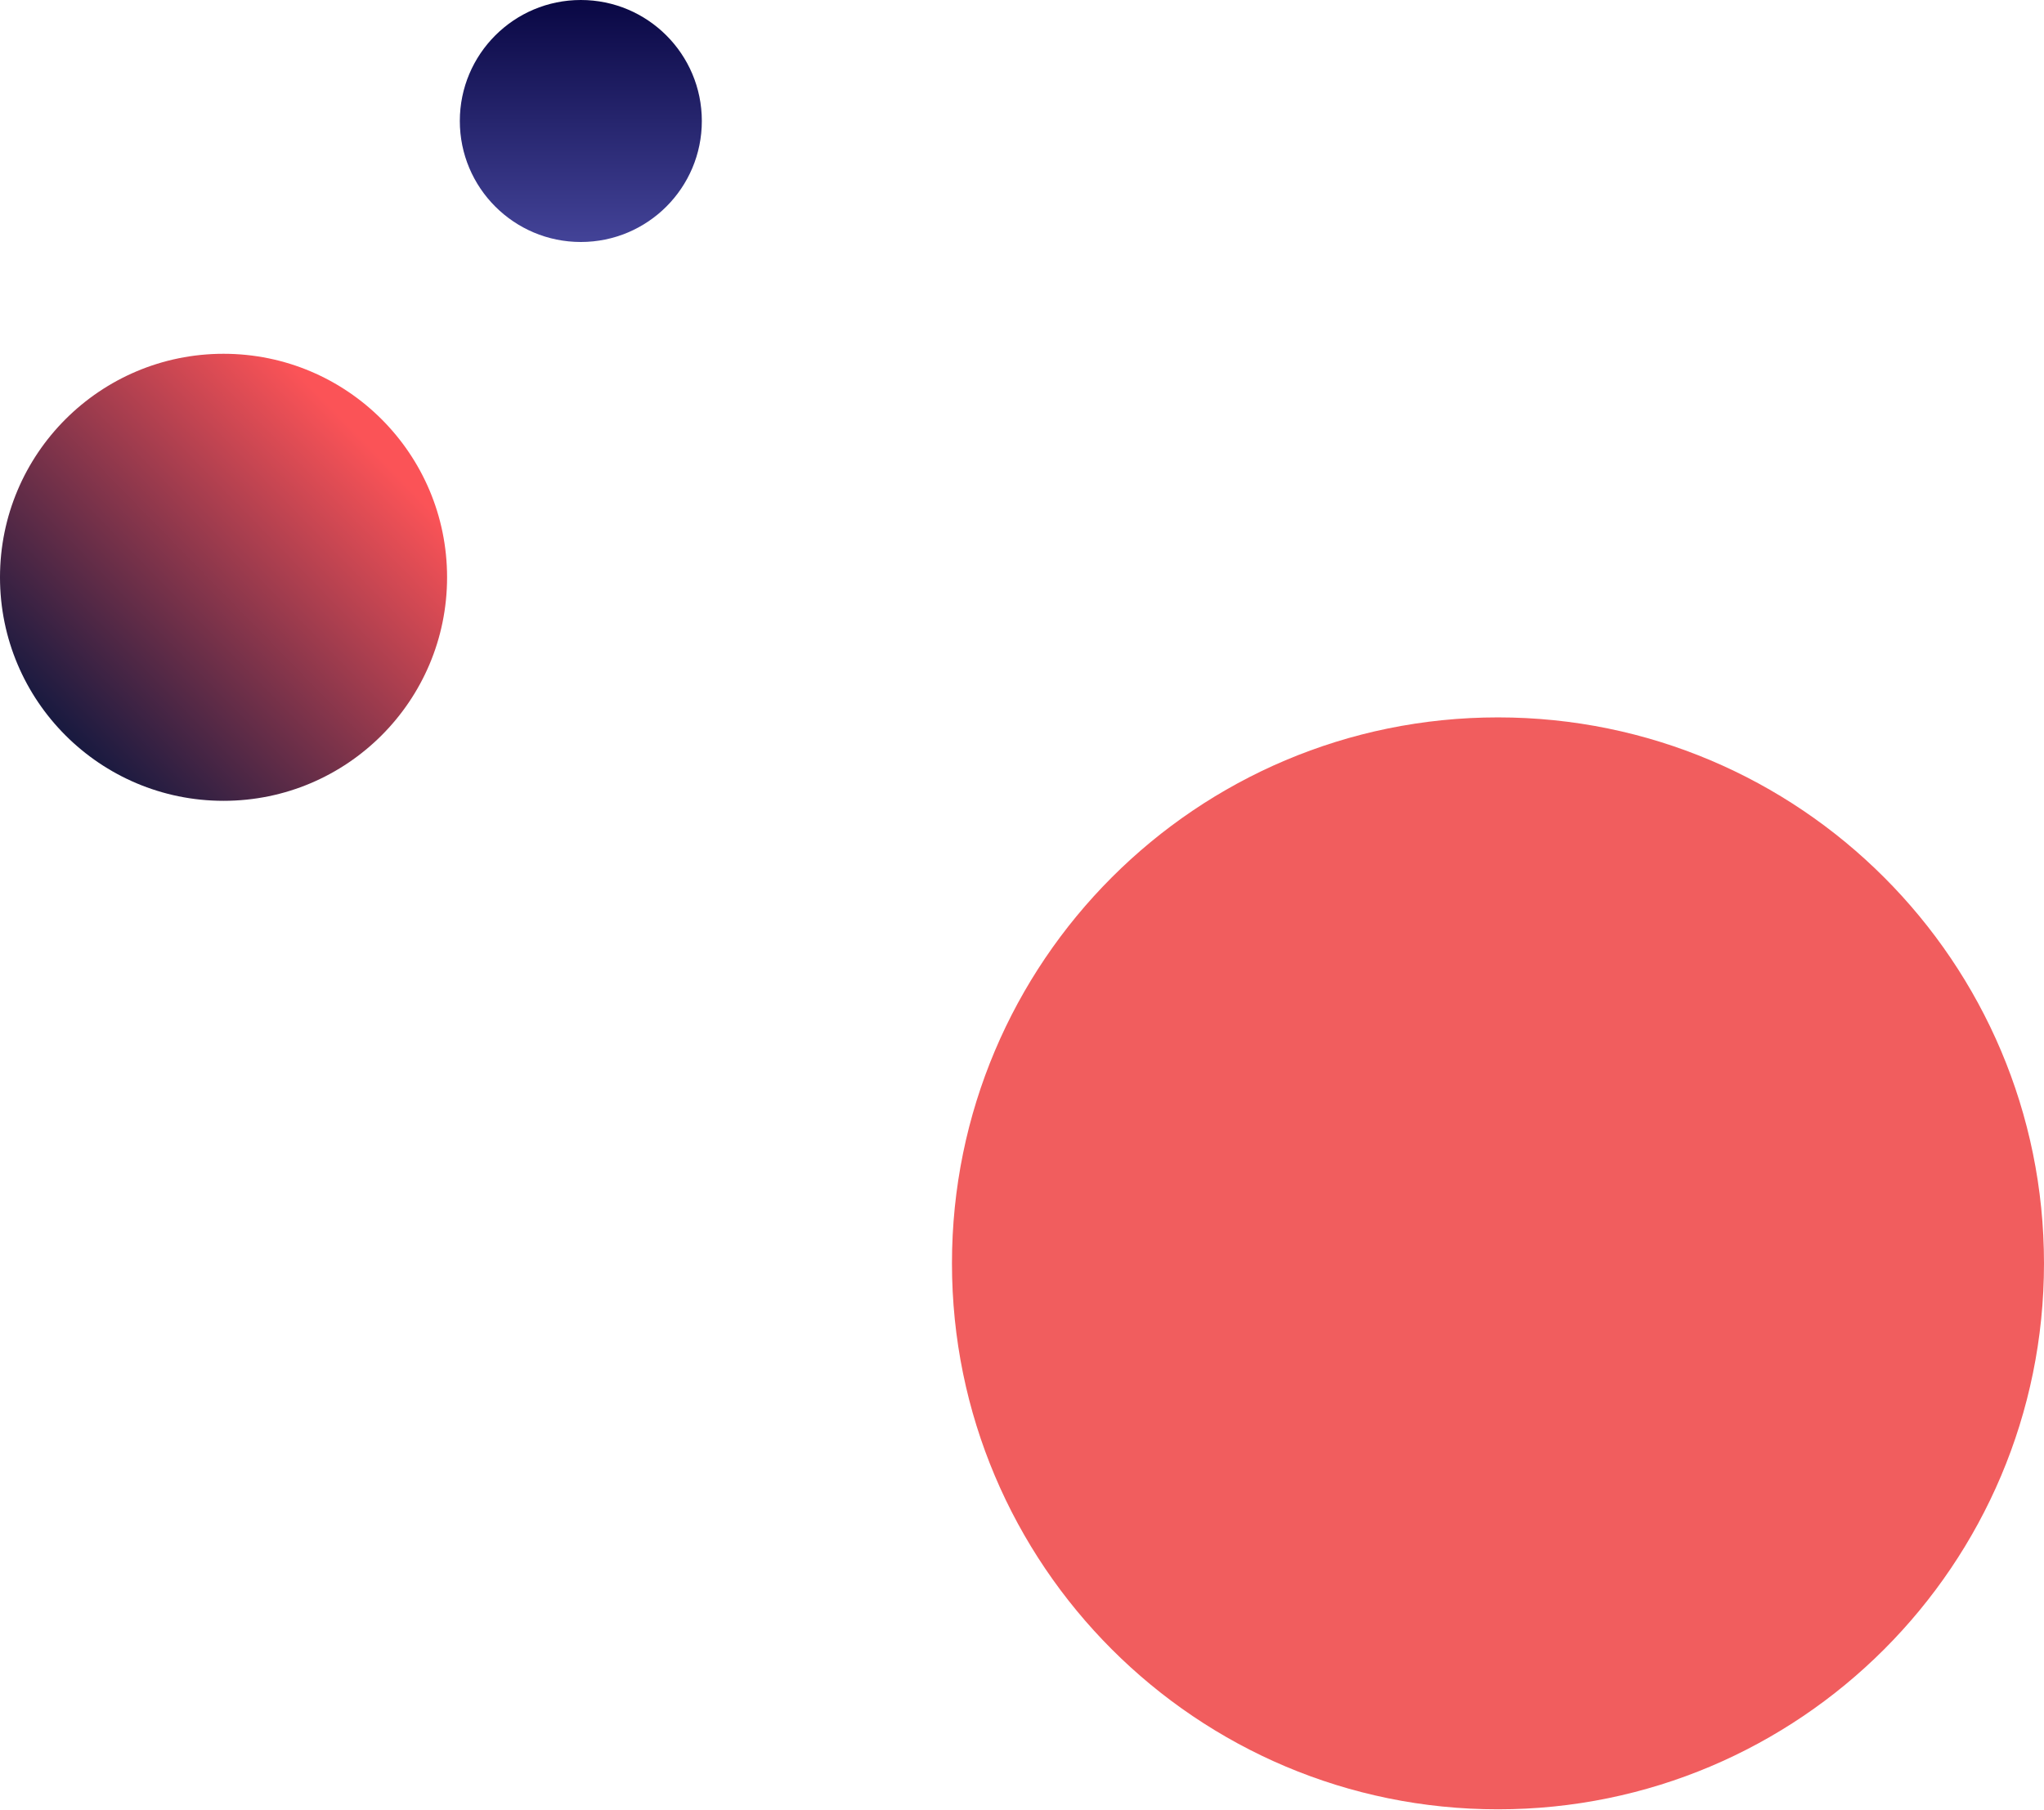
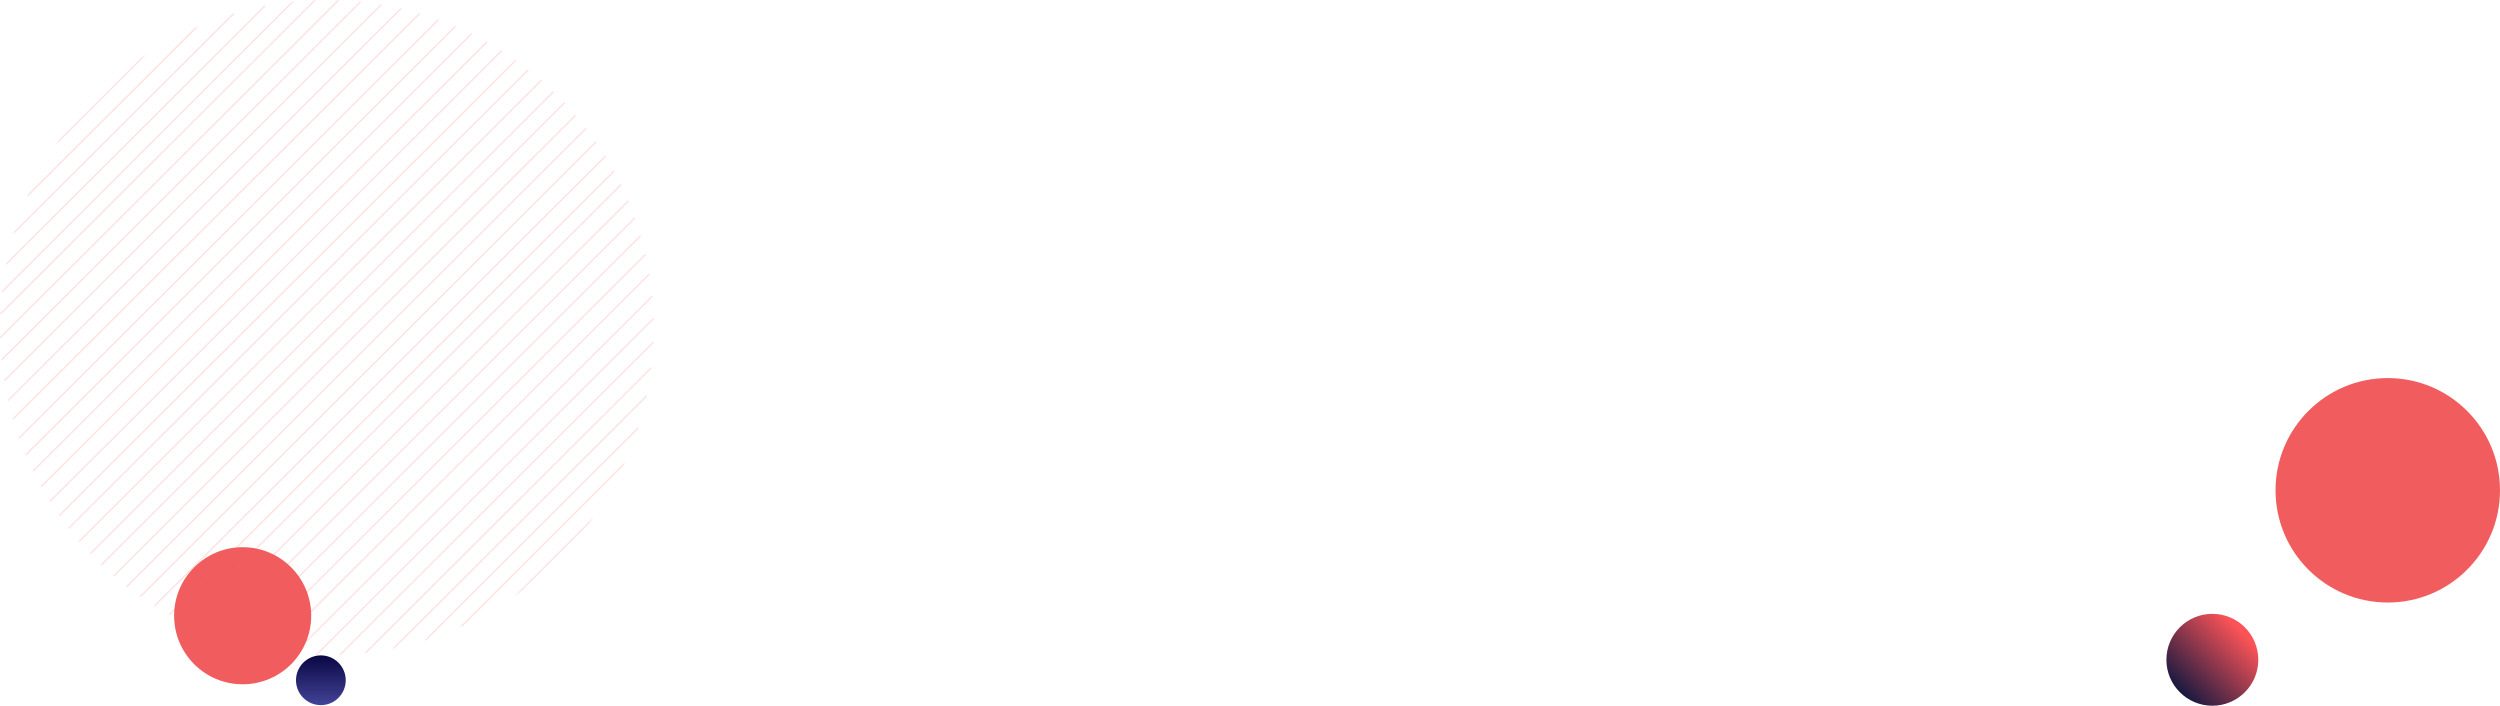
- <svg xmlns="http://www.w3.org/2000/svg" width="337.835" height="299.075" viewBox="0 0 337.835 299.075">
+ <svg xmlns="http://www.w3.org/2000/svg" width="2010.246" height="567.471" viewBox="0 0 2010.246 567.471">
  <defs>
    <linearGradient id="linear-gradient" x1="0.113" y1="0.806" x2="0.779" y2="0.156" gradientUnits="objectBoundingBox">
      <stop offset="0" stop-color="#1a1a40" />
      <stop offset="1" stop-color="#fb5357" />
    </linearGradient>
    <linearGradient id="linear-gradient-2" x1="0.5" x2="0.5" y2="1" gradientUnits="objectBoundingBox">
      <stop offset="0" stop-color="#090743" />
      <stop offset="1" stop-color="#434398" />
    </linearGradient>
+     <clipPath id="clip-path">
+       <ellipse id="Ellipse_5" data-name="Ellipse 5" cx="262.866" cy="263.471" rx="262.866" ry="263.471" fill="none" />
+     </clipPath>
  </defs>
-   <g id="fr-bg-webhd-4" transform="translate(-1664 -4517.674)">
-     <circle id="Ellipse_129" data-name="Ellipse 129" cx="36.947" cy="36.947" r="36.947" transform="translate(1664 4576.153)" fill="url(#linear-gradient)" />
-     <circle id="Ellipse_119" data-name="Ellipse 119" cx="90.246" cy="90.246" r="90.246" transform="translate(1821.342 4636.256)" fill="#f15d5e" />
-     <circle id="Ellipse_340" data-name="Ellipse 340" cx="20" cy="20" r="20" transform="translate(1740 4517.674)" fill="url(#linear-gradient-2)" />
+   <g id="Group_2783" data-name="Group 2783" transform="translate(0 -4085)">
+     <circle id="Ellipse_131" data-name="Ellipse 131" cx="55.117" cy="55.117" r="55.117" transform="translate(140 4525)" fill="#f15d5e" />
+     <g id="Group_2771" data-name="Group 2771" transform="translate(0 40.529)">
+       <circle id="Ellipse_129" data-name="Ellipse 129" cx="36.947" cy="36.947" r="36.947" transform="translate(1742 4538.049)" fill="url(#linear-gradient)" />
+       <circle id="Ellipse_119" data-name="Ellipse 119" cx="90.246" cy="90.246" r="90.246" transform="translate(1829.754 4348.471)" fill="#f15d5e" />
+     </g>
+     <circle id="Ellipse_340" data-name="Ellipse 340" cx="20" cy="20" r="20" transform="translate(238 4612)" fill="url(#linear-gradient-2)" />
+     <g id="Group_1898" data-name="Group 1898" transform="translate(0 4085)" opacity="0.2">
+       <g id="Group_77" data-name="Group 77" transform="translate(0 0)" clip-path="url(#clip-path)">
+         <line id="Line_63" data-name="Line 63" y1="461.835" x2="462.956" transform="translate(27.269 46.441)" fill="none" stroke="#f15d5e" stroke-miterlimit="10" stroke-width="1" />
+         <line id="Line_64" data-name="Line 64" y1="461.835" x2="462.956" transform="translate(36.755 55.904)" fill="none" stroke="#f15d5e" stroke-miterlimit="10" stroke-width="1" />
+         <line id="Line_65" data-name="Line 65" y1="461.835" x2="462.956" transform="translate(46.24 65.366)" fill="none" stroke="#f15d5e" stroke-miterlimit="10" stroke-width="1" />
+         <line id="Line_66" data-name="Line 66" y1="452.395" x2="453.493" transform="translate(65.189 74.829)" fill="none" stroke="#f15d5e" stroke-miterlimit="10" stroke-width="1" />
+         <line id="Line_67" data-name="Line 67" y1="411.213" x2="412.211" transform="translate(82.794 117.373)" fill="none" stroke="#f15d5e" stroke-miterlimit="10" stroke-width="1" />
+         <line id="Line_68" data-name="Line 68" y1="411.213" x2="412.211" transform="translate(92.279 126.836)" fill="none" stroke="#f15d5e" stroke-miterlimit="10" stroke-width="1" />
+         <line id="Line_69" data-name="Line 69" y1="377.596" x2="378.512" transform="translate(139.651 129.755)" fill="none" stroke="#f15d5e" stroke-miterlimit="10" stroke-width="1" />
+         <line id="Line_70" data-name="Line 70" y1="377.596" x2="378.512" transform="translate(149.136 139.218)" fill="none" stroke="#f15d5e" stroke-miterlimit="10" stroke-width="1" />
+         <line id="Line_71" data-name="Line 71" y1="361.704" x2="362.581" transform="translate(168.863 154.356)" fill="none" stroke="#f15d5e" stroke-miterlimit="10" stroke-width="1" />
+         <line id="Line_72" data-name="Line 72" y1="361.704" x2="362.581" transform="translate(178.348 163.818)" fill="none" stroke="#f15d5e" stroke-miterlimit="10" stroke-width="1" />
+         <line id="Line_73" data-name="Line 73" y1="357.555" x2="358.423" transform="translate(191.992 173.281)" fill="none" stroke="#f15d5e" stroke-miterlimit="10" stroke-width="1" />
+         <line id="Line_74" data-name="Line 74" y1="357.555" x2="358.423" transform="translate(201.477 182.743)" fill="none" stroke="#f15d5e" stroke-miterlimit="10" stroke-width="1" />
+         <line id="Line_75" data-name="Line 75" y1="320.577" x2="321.355" transform="translate(218.346 223.002)" fill="none" stroke="#f15d5e" stroke-miterlimit="10" stroke-width="1" />
+         <line id="Line_76" data-name="Line 76" y1="308.993" x2="309.743" transform="translate(239.443 232.464)" fill="none" stroke="#f15d5e" stroke-miterlimit="10" stroke-width="1" />
+         <line id="Line_77" data-name="Line 77" y1="298.888" x2="299.613" transform="translate(246.981 253.975)" fill="none" stroke="#f15d5e" stroke-miterlimit="10" stroke-width="1" />
+         <line id="Line_78" data-name="Line 78" y1="298.888" x2="299.613" transform="translate(256.466 263.438)" fill="none" stroke="#f15d5e" stroke-miterlimit="10" stroke-width="1" />
+         <line id="Line_79" data-name="Line 79" y1="282.1" x2="282.785" transform="translate(296.959 258.756)" fill="none" stroke="#f15d5e" stroke-miterlimit="10" stroke-width="1" />
+         <line id="Line_80" data-name="Line 80" y1="282.1" x2="282.785" transform="translate(306.445 268.218)" fill="none" stroke="#f15d5e" stroke-miterlimit="10" stroke-width="1" />
+         <line id="Line_81" data-name="Line 81" y1="255.819" x2="256.44" transform="translate(316.139 302.57)" fill="none" stroke="#f15d5e" stroke-miterlimit="10" stroke-width="1" />
+         <line id="Line_82" data-name="Line 82" y1="255.819" x2="256.44" transform="translate(325.625 312.033)" fill="none" stroke="#f15d5e" stroke-miterlimit="10" stroke-width="1" />
+         <line id="Line_83" data-name="Line 83" y1="255.819" x2="256.44" transform="translate(335.11 321.495)" fill="none" stroke="#f15d5e" stroke-miterlimit="10" stroke-width="1" />
+         <line id="Line_84" data-name="Line 84" y1="253.121" x2="253.735" transform="translate(-71.194 -35.764)" fill="none" stroke="#f15d5e" stroke-miterlimit="10" stroke-width="1" />
+         <line id="Line_85" data-name="Line 85" y1="253.121" x2="253.735" transform="translate(-64.08 -28.667)" fill="none" stroke="#f15d5e" stroke-miterlimit="10" stroke-width="1" />
+         <line id="Line_86" data-name="Line 86" y1="253.121" x2="253.735" transform="translate(-54.595 -19.204)" fill="none" stroke="#f15d5e" stroke-miterlimit="10" stroke-width="1" />
+         <line id="Line_87" data-name="Line 87" y1="247.947" x2="248.549" transform="translate(-39.923 -9.742)" fill="none" stroke="#f15d5e" stroke-miterlimit="10" stroke-width="1" />
+         <line id="Line_88" data-name="Line 88" y1="276.455" x2="277.126" transform="translate(-23.803 -35.405)" fill="none" stroke="#f15d5e" stroke-miterlimit="10" stroke-width="1" />
+         <line id="Line_89" data-name="Line 89" y1="276.455" x2="277.126" transform="translate(-14.318 -25.943)" fill="none" stroke="#f15d5e" stroke-miterlimit="10" stroke-width="1" />
+         <line id="Line_90" data-name="Line 90" y1="383.276" x2="384.207" transform="translate(-68.23 -62.423)" fill="none" stroke="#f15d5e" stroke-miterlimit="10" stroke-width="1" />
+         <line id="Line_91" data-name="Line 91" y1="383.276" x2="384.207" transform="translate(-58.745 -52.961)" fill="none" stroke="#f15d5e" stroke-miterlimit="10" stroke-width="1" />
+         <line id="Line_92" data-name="Line 92" y1="384.097" x2="385.029" transform="translate(-38.864 -54.689)" fill="none" stroke="#f15d5e" stroke-miterlimit="10" stroke-width="1" />
+         <line id="Line_93" data-name="Line 93" y1="384.097" x2="385.029" transform="translate(-29.379 -45.226)" fill="none" stroke="#f15d5e" stroke-miterlimit="10" stroke-width="1" />
+         <line id="Line_94" data-name="Line 94" y1="379.692" x2="380.613" transform="translate(-15.477 -35.764)" fill="none" stroke="#f15d5e" stroke-miterlimit="10" stroke-width="1" />
+         <line id="Line_95" data-name="Line 95" y1="379.692" x2="380.613" transform="translate(-5.992 -26.301)" fill="none" stroke="#f15d5e" stroke-miterlimit="10" stroke-width="1" />
+         <line id="Line_96" data-name="Line 96" y1="372.773" x2="373.678" transform="translate(12.402 -17.624)" fill="none" stroke="#f15d5e" stroke-miterlimit="10" stroke-width="1" />
+         <line id="Line_97" data-name="Line 97" y1="396.454" x2="397.416" transform="translate(-5.492 -4.53)" fill="none" stroke="#f15d5e" stroke-miterlimit="10" stroke-width="1" />
+         <line id="Line_98" data-name="Line 98" y1="426.138" x2="427.172" transform="translate(3.117 -23.877)" fill="none" stroke="#f15d5e" stroke-miterlimit="10" stroke-width="1" />
+         <line id="Line_99" data-name="Line 99" y1="426.138" x2="427.172" transform="translate(12.602 -14.414)" fill="none" stroke="#f15d5e" stroke-miterlimit="10" stroke-width="1" />
+         <line id="Line_100" data-name="Line 100" y1="462.478" x2="463.601" transform="translate(5.875 -25.118)" fill="none" stroke="#f15d5e" stroke-miterlimit="10" stroke-width="1" />
+         <line id="Line_101" data-name="Line 101" y1="462.478" x2="463.601" transform="translate(15.36 -15.656)" fill="none" stroke="#f15d5e" stroke-miterlimit="10" stroke-width="1" />
+         <line id="Line_102" data-name="Line 102" y1="419.393" x2="420.411" transform="translate(25.567 34.989)" fill="none" stroke="#f15d5e" stroke-miterlimit="10" stroke-width="1" />
+         <line id="Line_103" data-name="Line 103" y1="419.393" x2="420.411" transform="translate(35.053 44.451)" fill="none" stroke="#f15d5e" stroke-miterlimit="10" stroke-width="1" />
+         <line id="Line_104" data-name="Line 104" y1="419.393" x2="420.411" transform="translate(44.538 53.914)" fill="none" stroke="#f15d5e" stroke-miterlimit="10" stroke-width="1" />
+       </g>
+     </g>
  </g>
</svg>
